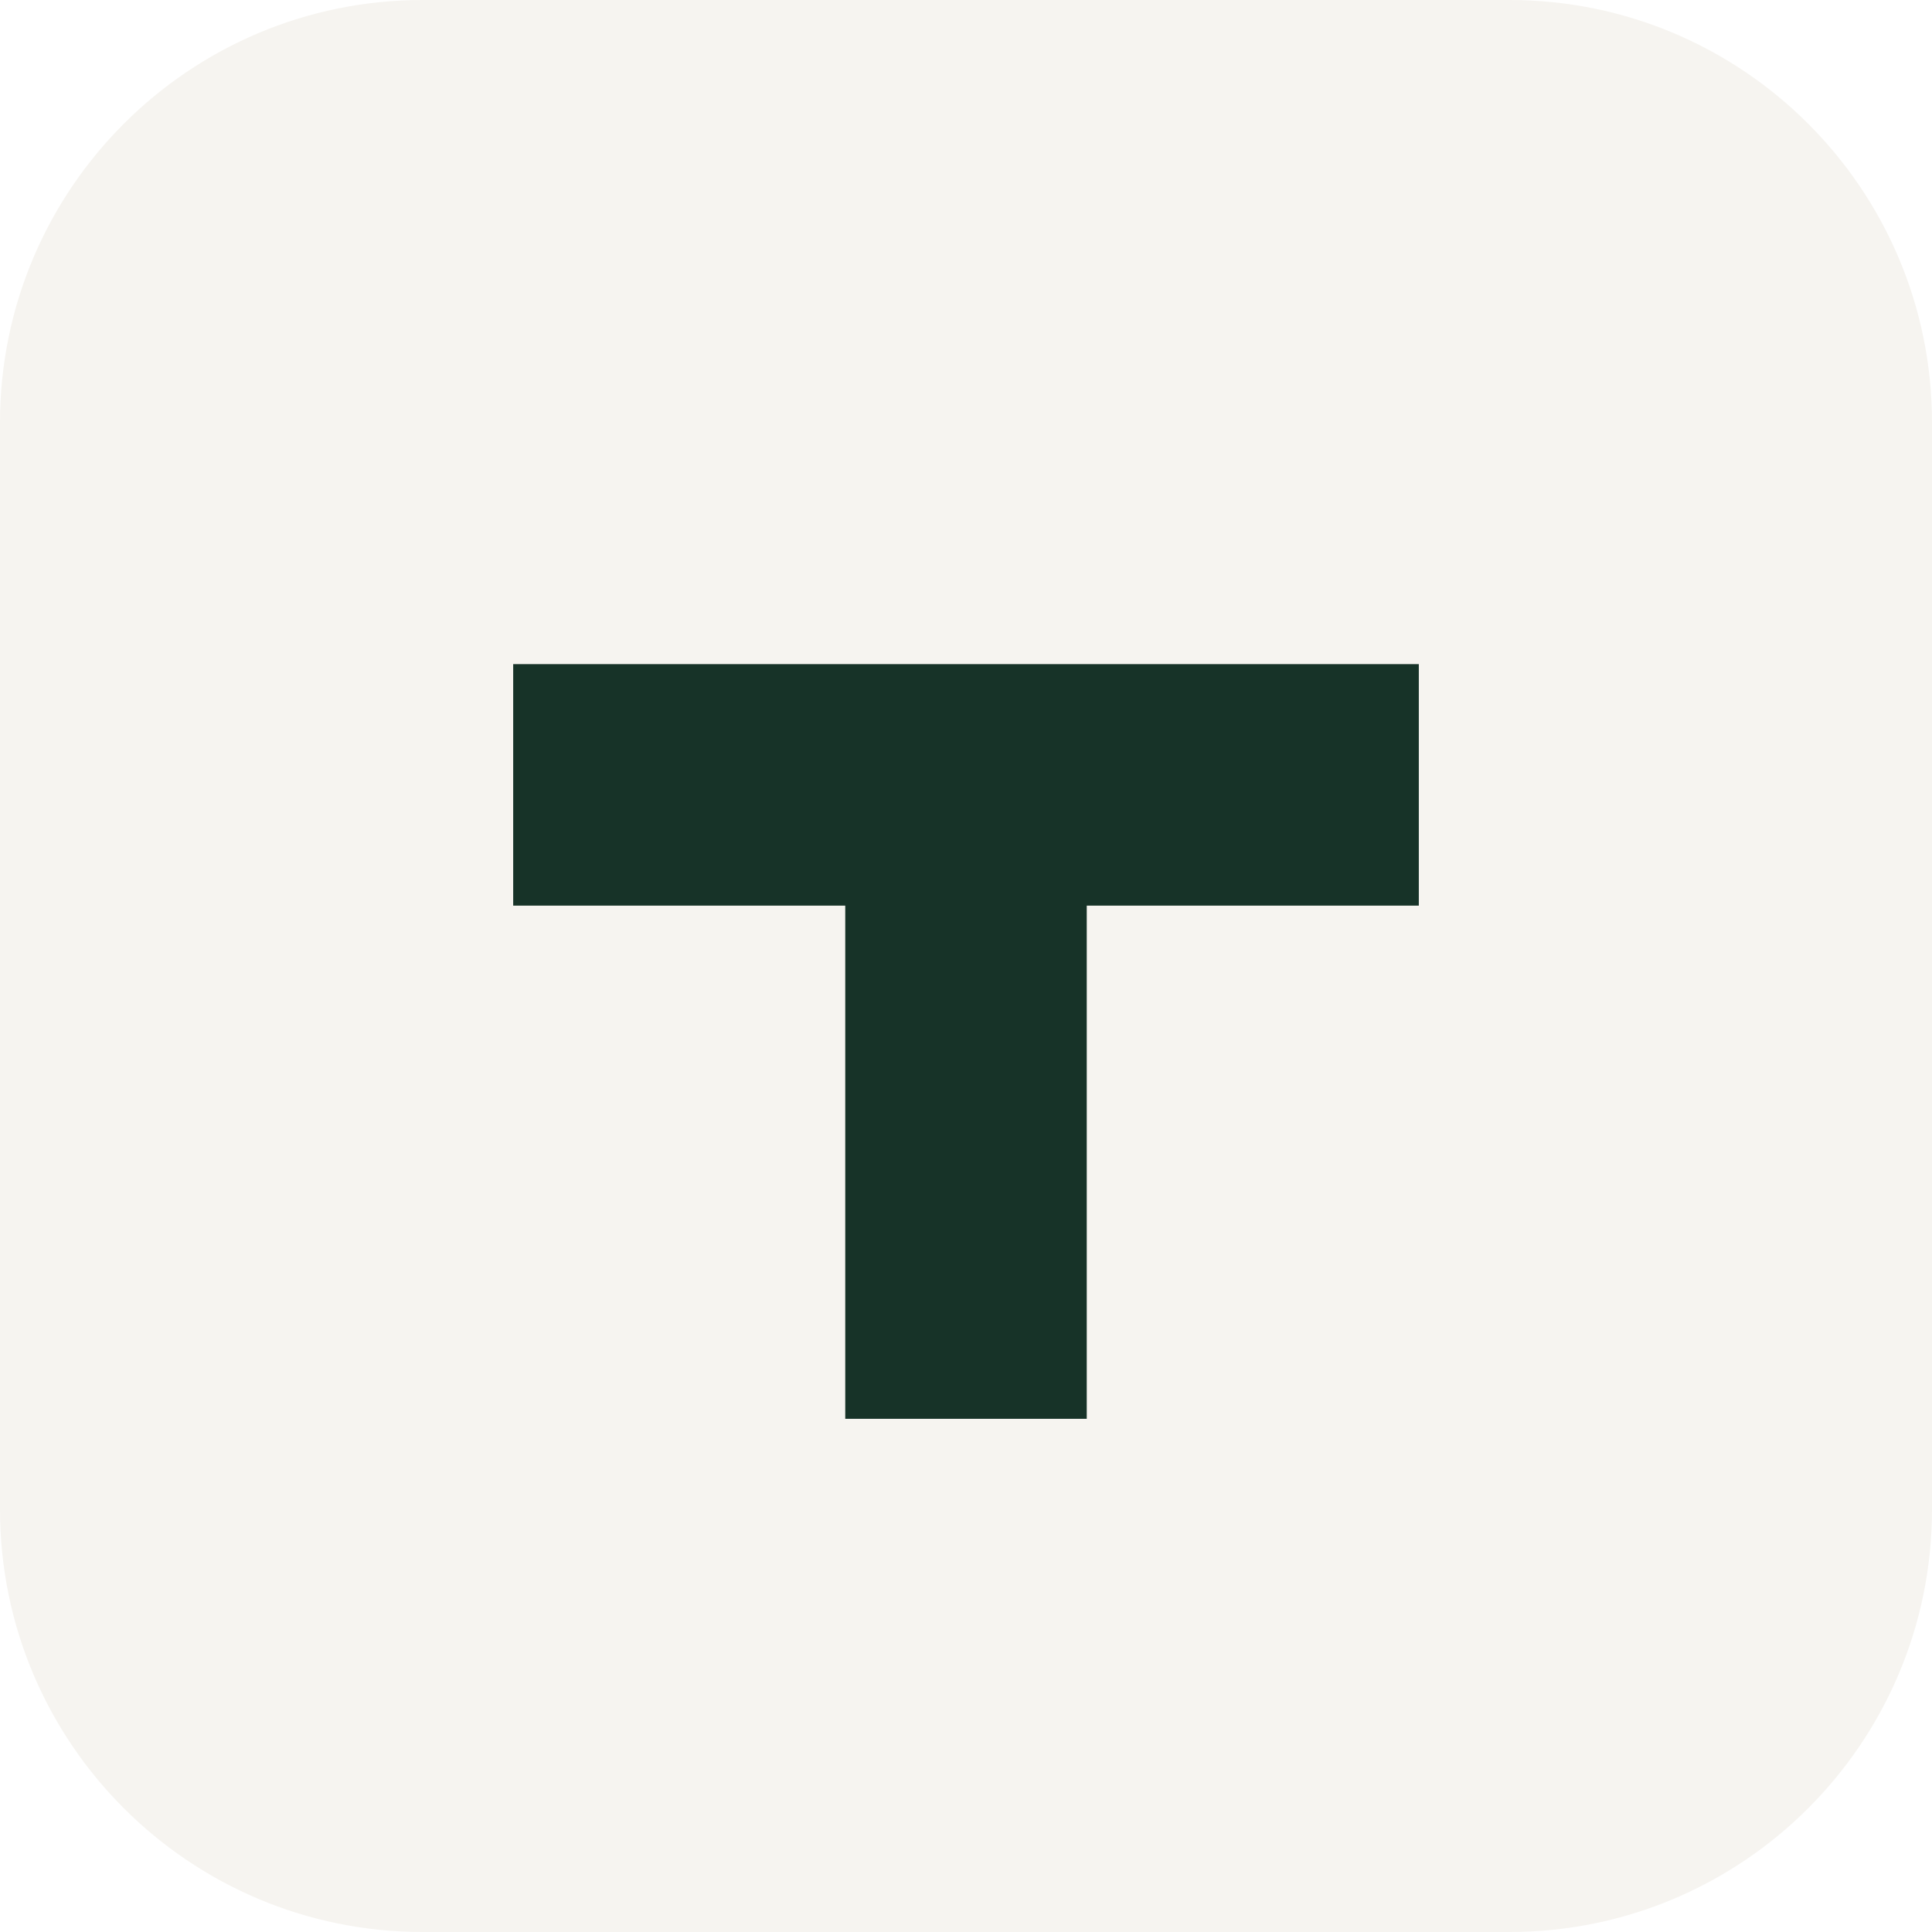
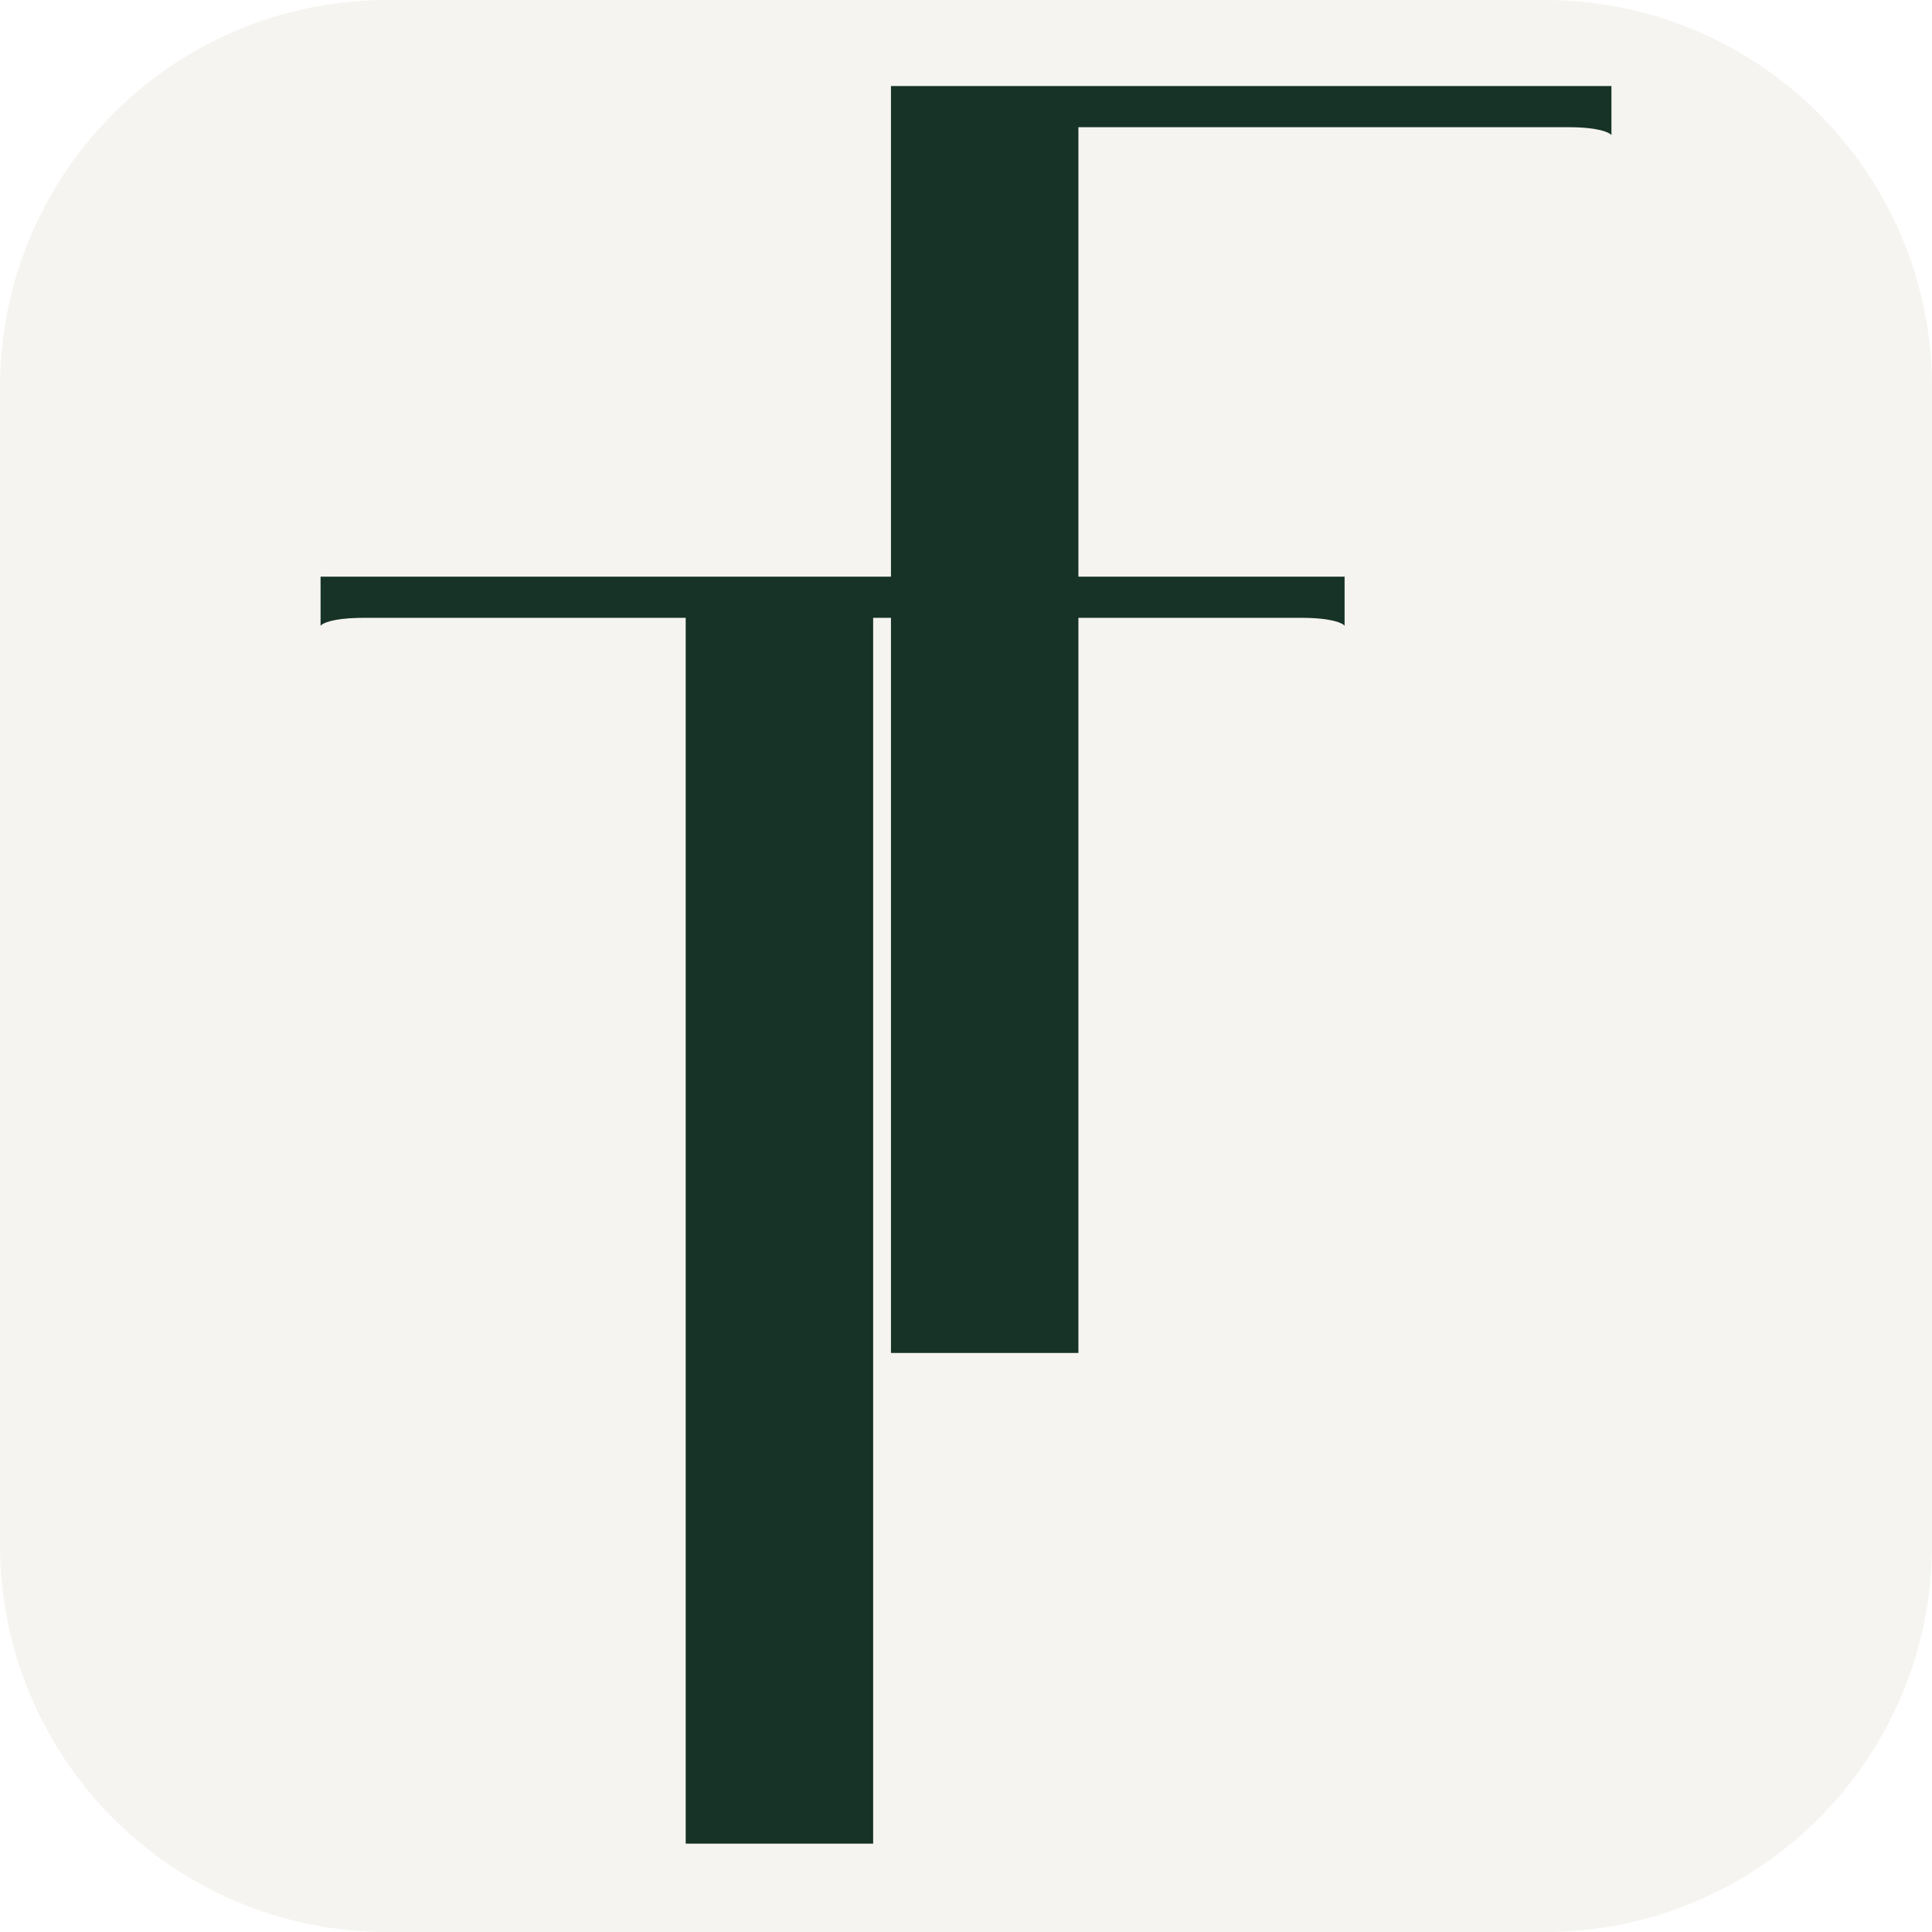
- <svg xmlns="http://www.w3.org/2000/svg" viewBox="0 0 64 64">
-   <rect width="64" height="64" rx="14" fill="#f6f4f0" />
-   <path d="M17 22 L47 22 L47 30 L36 30 L36 47 L28 47 L28 30 L17 30 Z" fill="#173328" />
+ <svg xmlns="http://www.w3.org/2000/svg" width="64" height="64" viewBox="0 0 449 449">
+   <rect width="449" height="449" rx="90" fill="#f6f4f0" />
+   <g transform="translate(74.5, 20)">
+     <path d="M300 11.412C299.582 10.795 296.989 9.561 289.965 9.561H176.125V114.022H237.986V125.438C237.568 124.82 234.975 123.586 227.951 123.586H176.125V294.435H132.561V123.586H128.421V408.461H84.856V123.586H10.035L8.77 123.6C2.695 123.737 0.392 124.859 0 125.438V114.022H132.561V0H300V11.412Z" fill="#173328" />
+   </g>
</svg>
